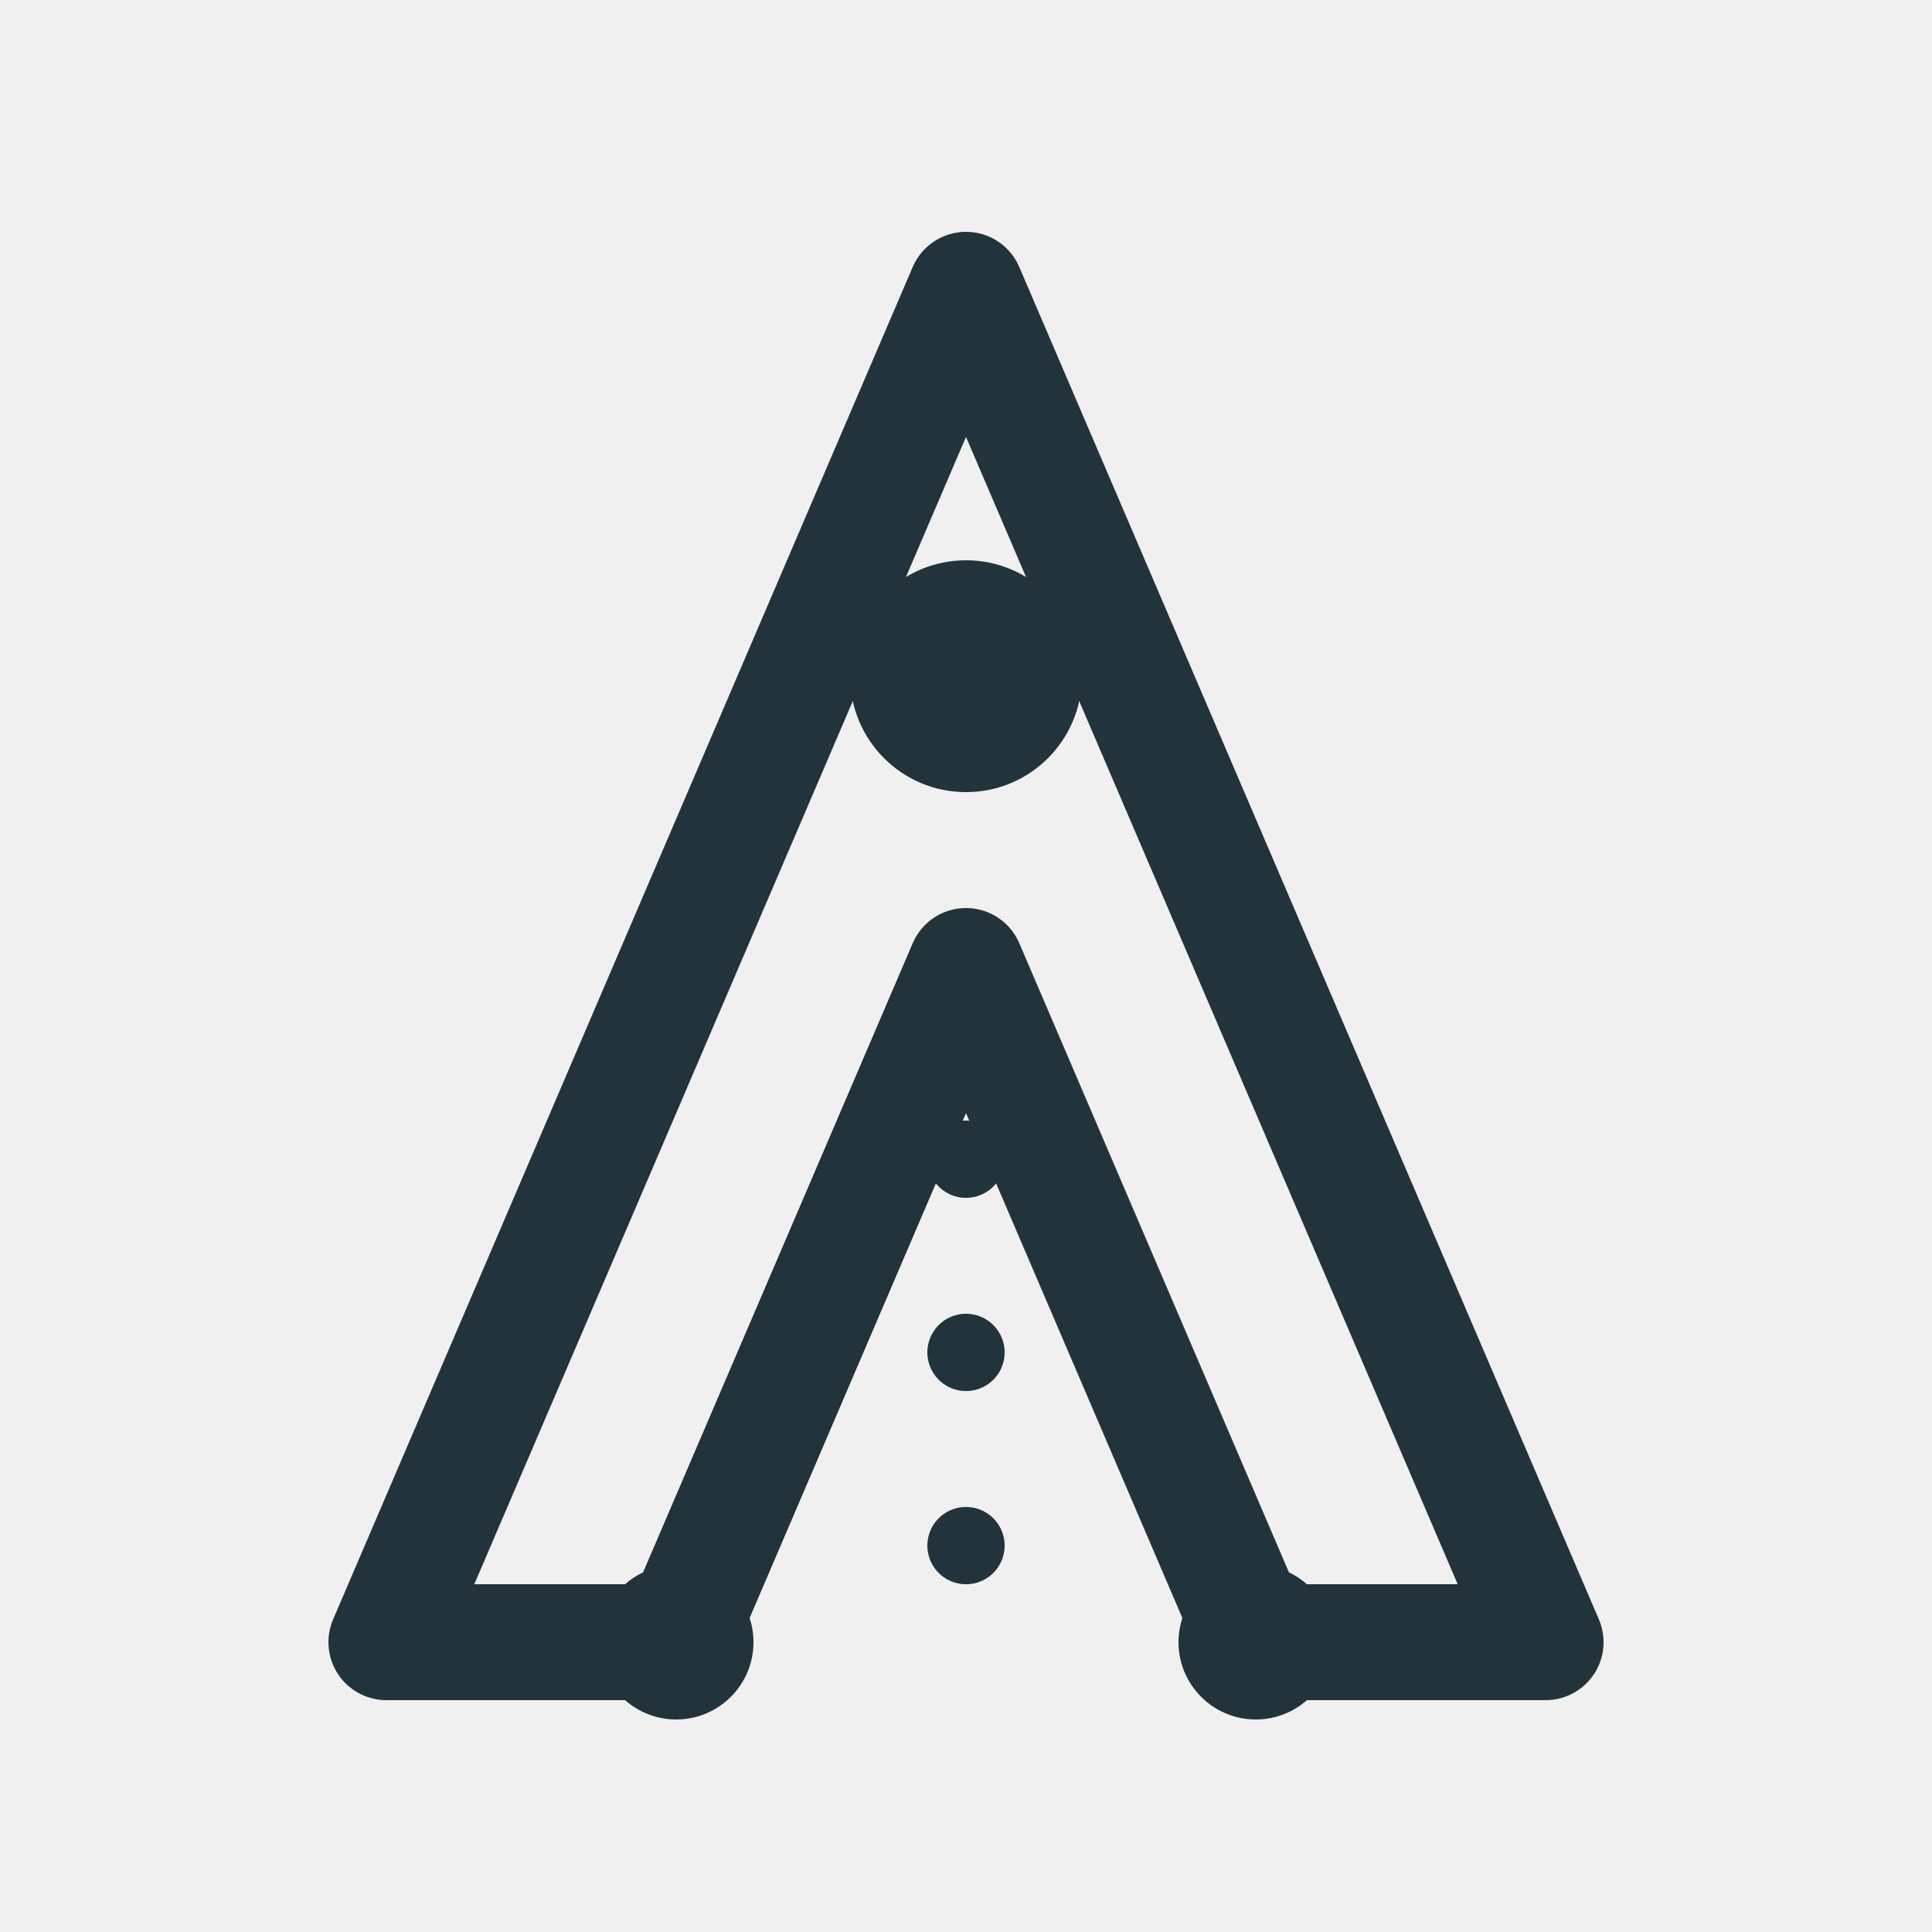
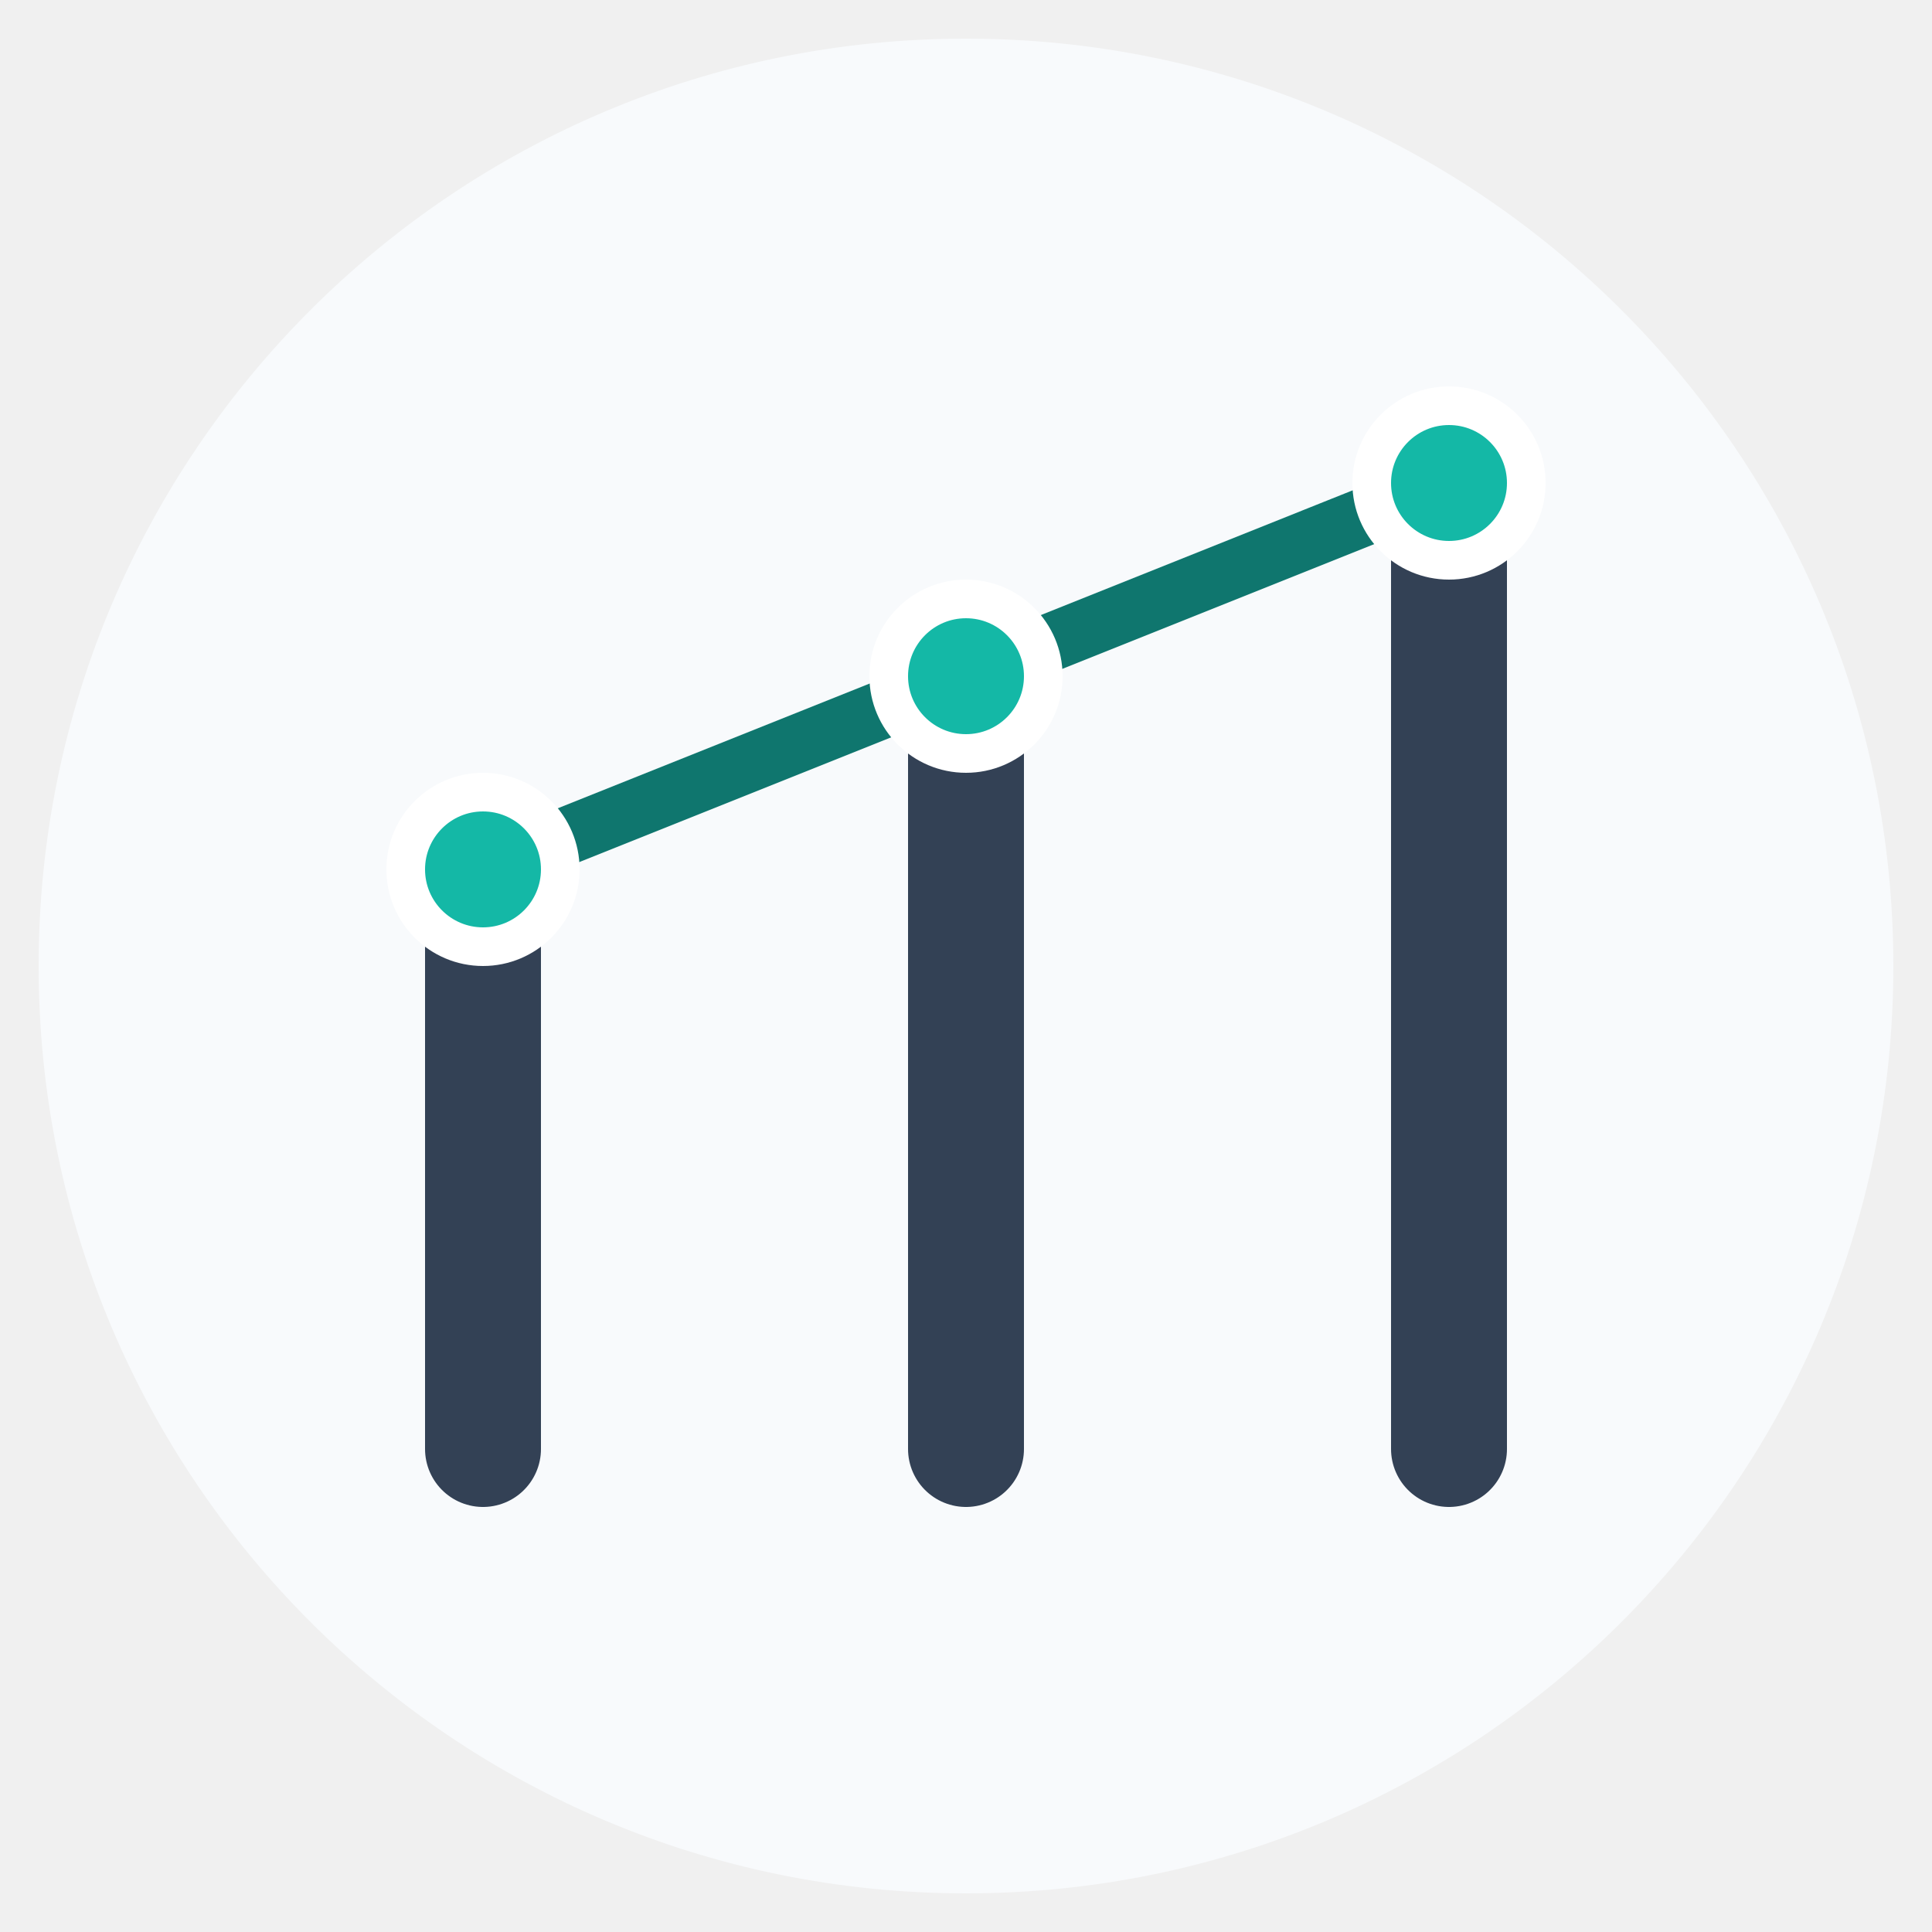
- <svg xmlns="http://www.w3.org/2000/svg" viewBox="0 0 100 100" fill="none" stroke="#22333B" stroke-width="6" stroke-linecap="round" stroke-linejoin="round">
-   <path d="M50 15 L20 85 H35 L50 50 L65 85 H80 L50 15 Z" fill="none" />
-   <circle cx="50" cy="35" r="6" fill="#22333B" stroke="none" />
-   <circle cx="35" cy="85" r="4" fill="#22333B" stroke="none" />
-   <circle cx="65" cy="85" r="4" fill="#22333B" stroke="none" />
-   <path d="M50 50 L50 85" stroke-width="4" stroke-dasharray="0 10" />
+ <svg xmlns="http://www.w3.org/2000/svg" width="512" height="512" viewBox="0 0 100 100" fill="none">
+   <circle cx="50" cy="50" r="48" fill="#F8FAFC" />
+   <line x1="25" y1="75" x2="25" y2="45" stroke="#334155" stroke-width="6" stroke-linecap="round" />
+   <line x1="50" y1="75" x2="50" y2="35" stroke="#334155" stroke-width="6" stroke-linecap="round" />
+   <line x1="75" y1="75" x2="75" y2="25" stroke="#334155" stroke-width="6" stroke-linecap="round" />
+   <path d="M25 45 L50 35 L75 25" stroke="#0F766E" stroke-width="3" stroke-linecap="round" stroke-linejoin="round" />
+   <circle cx="25" cy="45" r="4" fill="#14B8A6" stroke="#ffffff" stroke-width="2" />
+   <circle cx="50" cy="35" r="4" fill="#14B8A6" stroke="#ffffff" stroke-width="2" />
+   <circle cx="75" cy="25" r="4" fill="#14B8A6" stroke="#ffffff" stroke-width="2" />
</svg>
